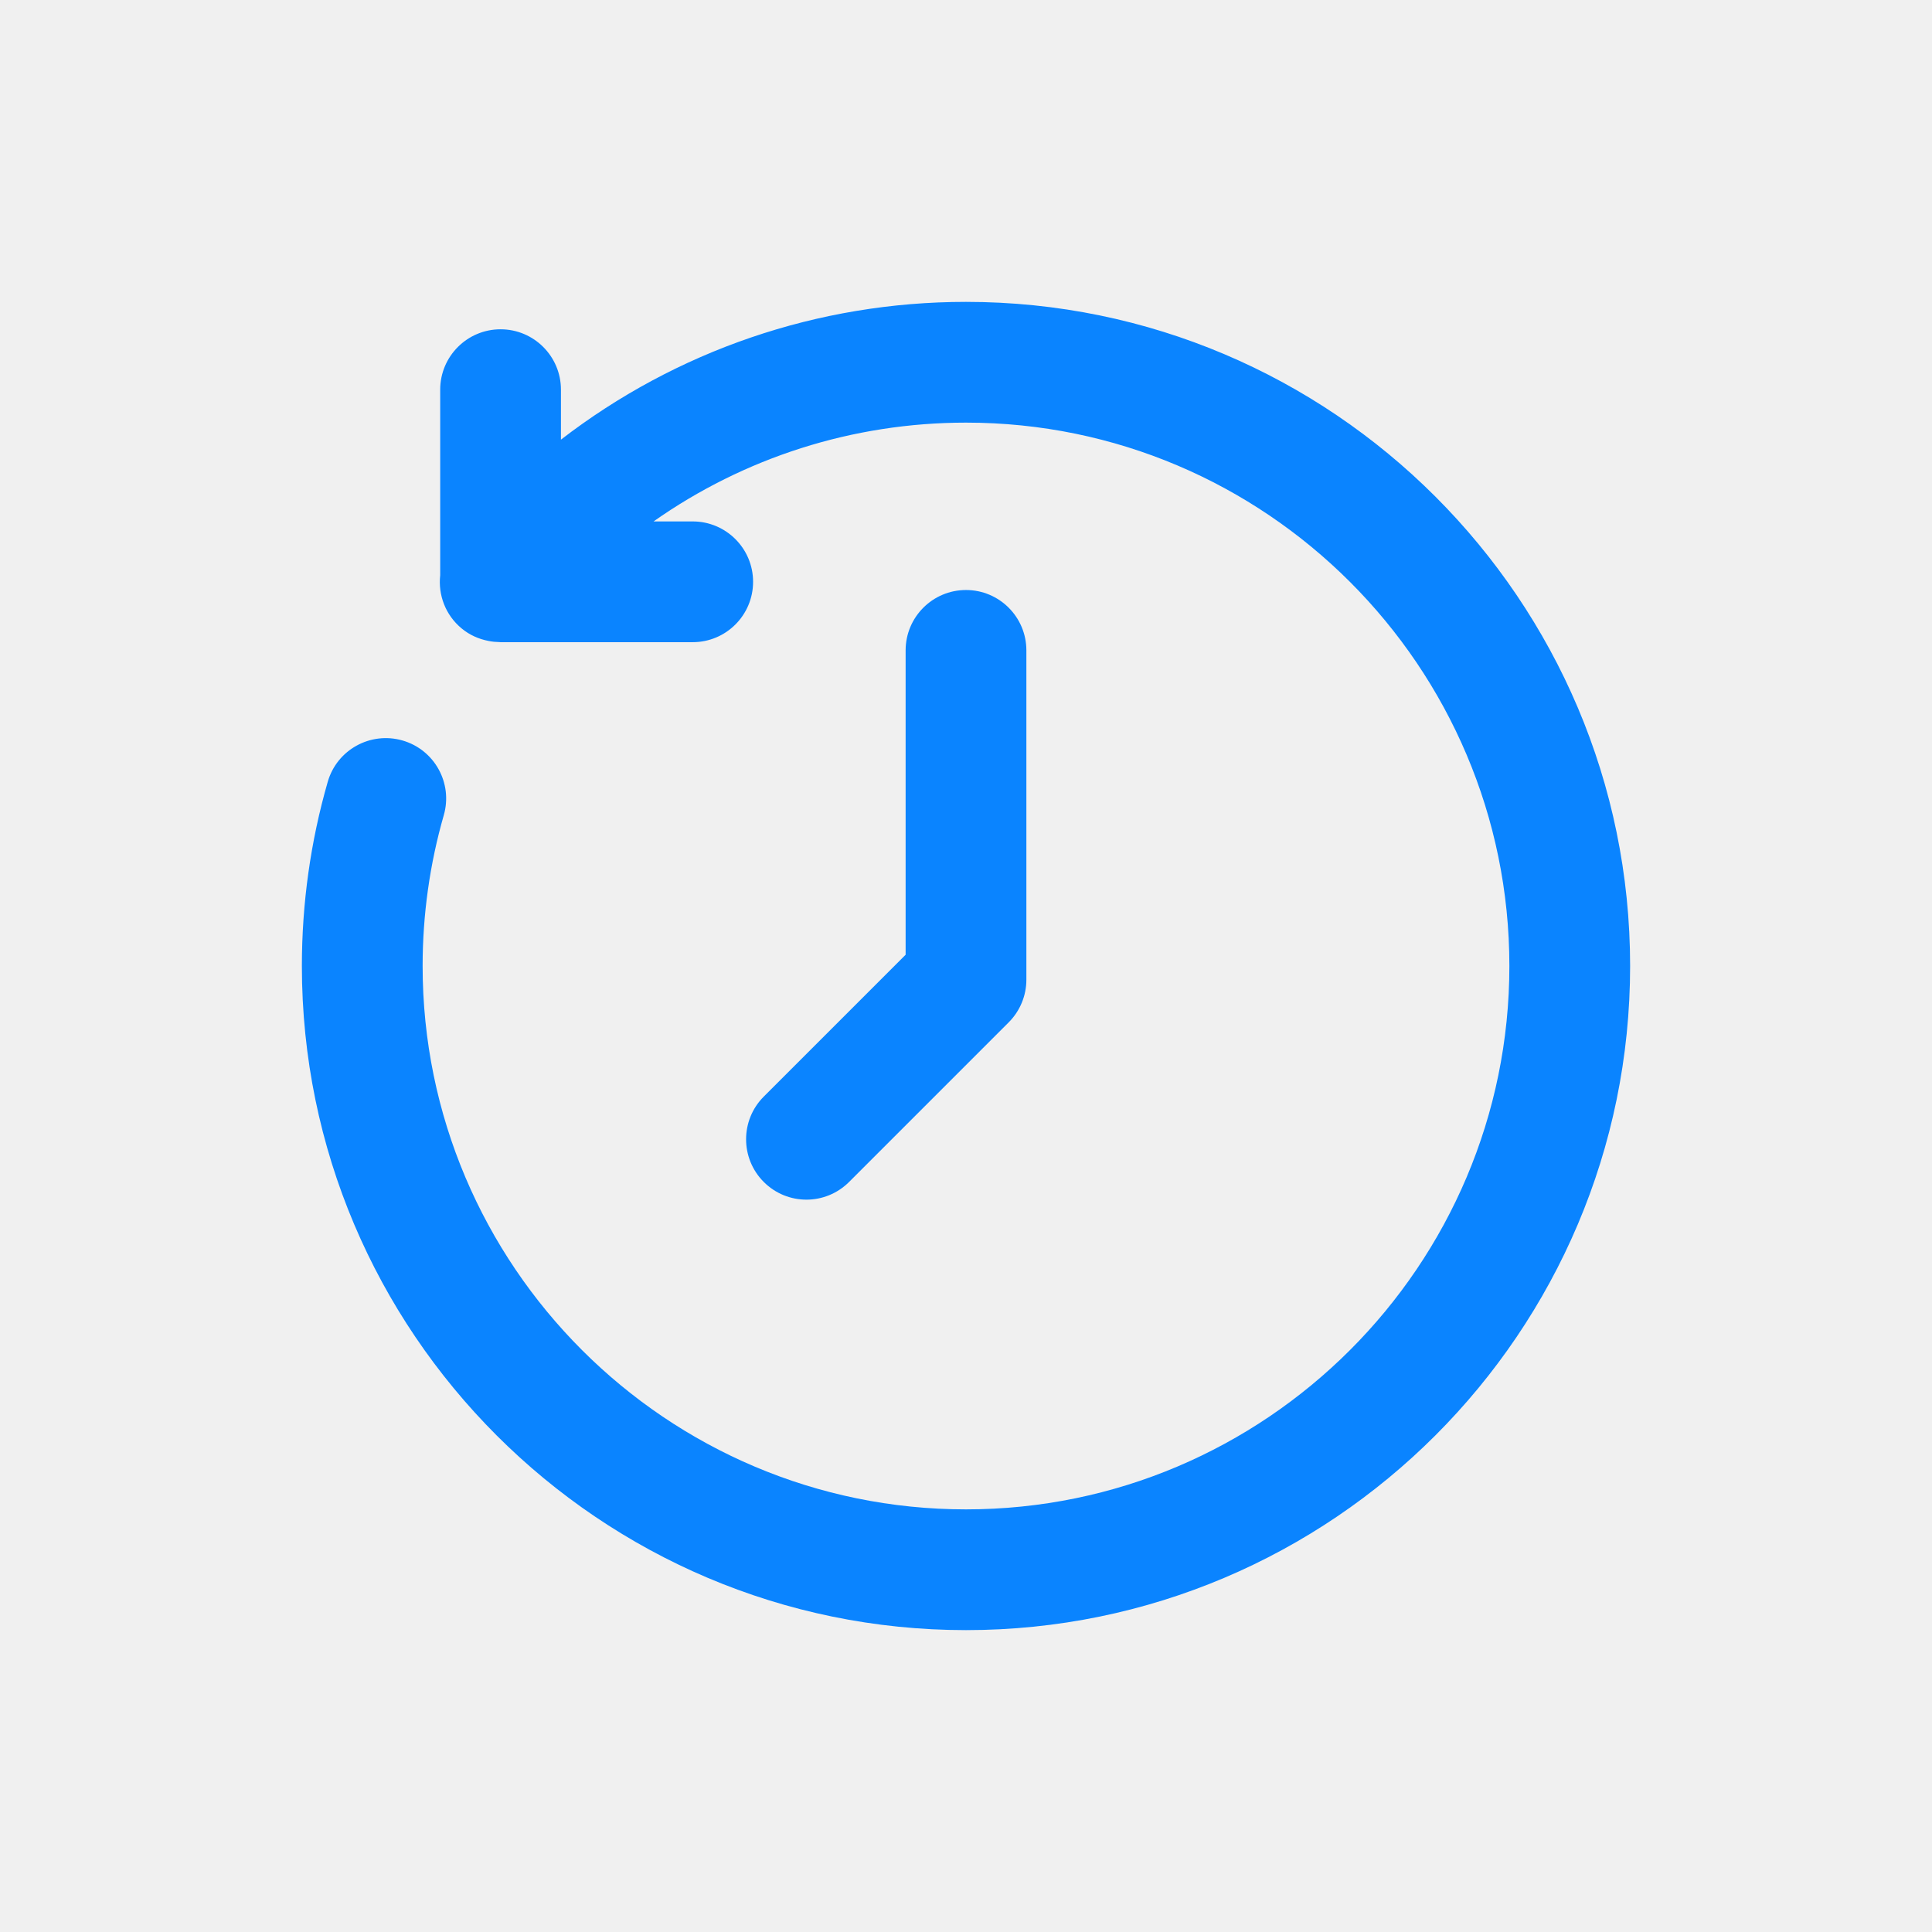
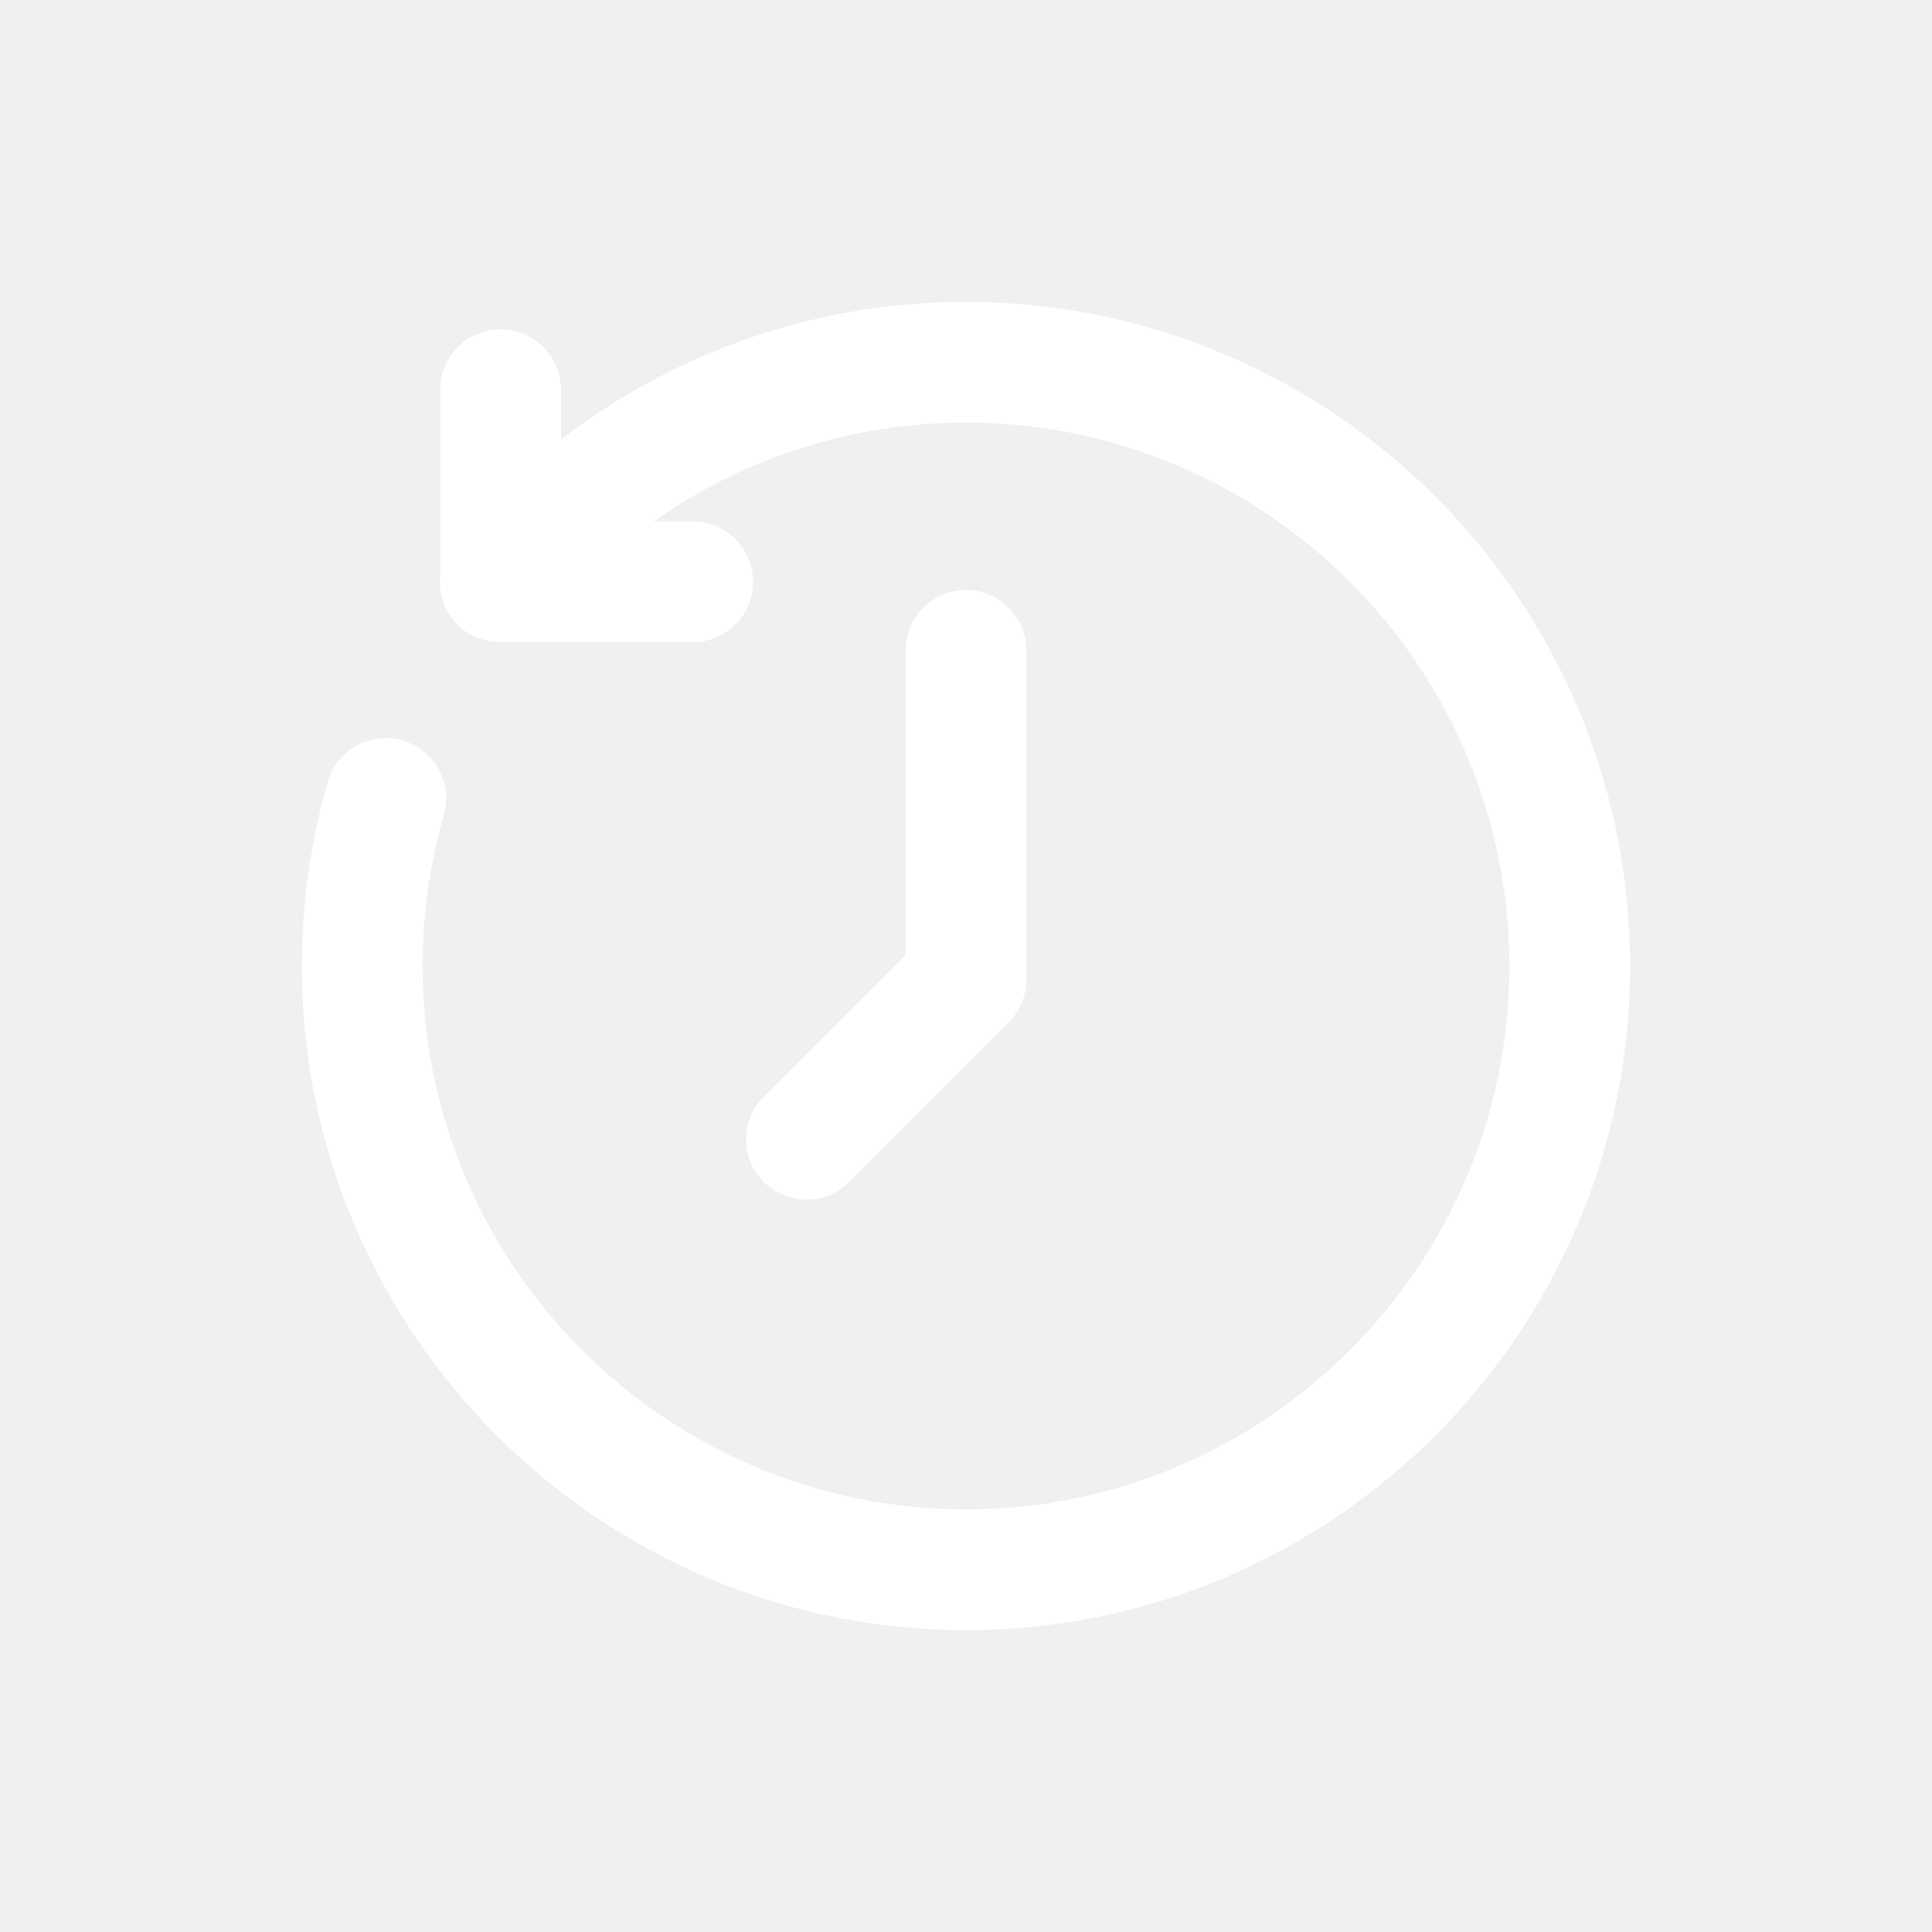
<svg xmlns="http://www.w3.org/2000/svg" viewBox="0 0 64 64">
-   <path fill="#0a84ff" d="M 32 10 C 27.083 10 22.392 11.626 18.582 14.564 L 18.582 12.908 C 18.582 11.804 17.686 10.908 16.582 10.908 C 15.478 10.908 14.582 11.804 14.582 12.908 L 14.582 19.057 C 14.51 19.705 14.754 20.374 15.295 20.82 C 15.557 21.037 15.86 21.168 16.172 21.23 C 16.178 21.232 16.184 21.233 16.189 21.234 C 16.307 21.257 16.424 21.268 16.543 21.27 C 16.556 21.27 16.569 21.273 16.582 21.273 L 22.947 21.273 C 24.052 21.273 24.947 20.377 24.947 19.273 C 24.947 18.169 24.051 17.273 22.947 17.273 L 21.65 17.273 C 24.648 15.163 28.243 14 32 14 C 41.925 14 50 22.075 50 32 C 50 41.925 41.925 50 32 50 C 22.075 50 14 41.925 14 32 C 14 30.303 14.236 28.622 14.701 27.004 C 15.007 25.942 14.394 24.834 13.332 24.529 C 12.272 24.225 11.162 24.836 10.857 25.898 C 10.288 27.875 10 29.928 10 32 C 10 44.131 19.869 54 32 54 C 44.131 54 54 44.131 54 32 C 54 19.869 44.131 10 32 10 z M 32 19.545 C 30.896 19.545 30 20.441 30 21.545 L 30 31.627 L 25.301 36.326 C 24.52 37.107 24.52 38.373 25.301 39.154 C 25.692 39.545 26.203 39.74 26.715 39.74 C 27.227 39.74 27.738 39.543 28.129 39.152 L 33.414 33.867 C 33.789 33.492 34 32.983 34 32.453 L 34 21.545 C 34 20.441 33.104 19.545 32 19.545 z" />
+   <path fill="#ffffff" d="M 32 10 C 27.083 10 22.392 11.626 18.582 14.564 L 18.582 12.908 C 18.582 11.804 17.686 10.908 16.582 10.908 C 15.478 10.908 14.582 11.804 14.582 12.908 L 14.582 19.057 C 14.51 19.705 14.754 20.374 15.295 20.82 C 15.557 21.037 15.86 21.168 16.172 21.23 C 16.178 21.232 16.184 21.233 16.189 21.234 C 16.307 21.257 16.424 21.268 16.543 21.27 C 16.556 21.27 16.569 21.273 16.582 21.273 L 22.947 21.273 C 24.052 21.273 24.947 20.377 24.947 19.273 C 24.947 18.169 24.051 17.273 22.947 17.273 L 21.65 17.273 C 24.648 15.163 28.243 14 32 14 C 41.925 14 50 22.075 50 32 C 50 41.925 41.925 50 32 50 C 22.075 50 14 41.925 14 32 C 14 30.303 14.236 28.622 14.701 27.004 C 15.007 25.942 14.394 24.834 13.332 24.529 C 12.272 24.225 11.162 24.836 10.857 25.898 C 10.288 27.875 10 29.928 10 32 C 10 44.131 19.869 54 32 54 C 44.131 54 54 44.131 54 32 C 54 19.869 44.131 10 32 10 z M 32 19.545 C 30.896 19.545 30 20.441 30 21.545 L 30 31.627 L 25.301 36.326 C 24.52 37.107 24.52 38.373 25.301 39.154 C 25.692 39.545 26.203 39.74 26.715 39.74 C 27.227 39.74 27.738 39.543 28.129 39.152 L 33.414 33.867 C 33.789 33.492 34 32.983 34 32.453 L 34 21.545 C 34 20.441 33.104 19.545 32 19.545 z" />
</svg>
